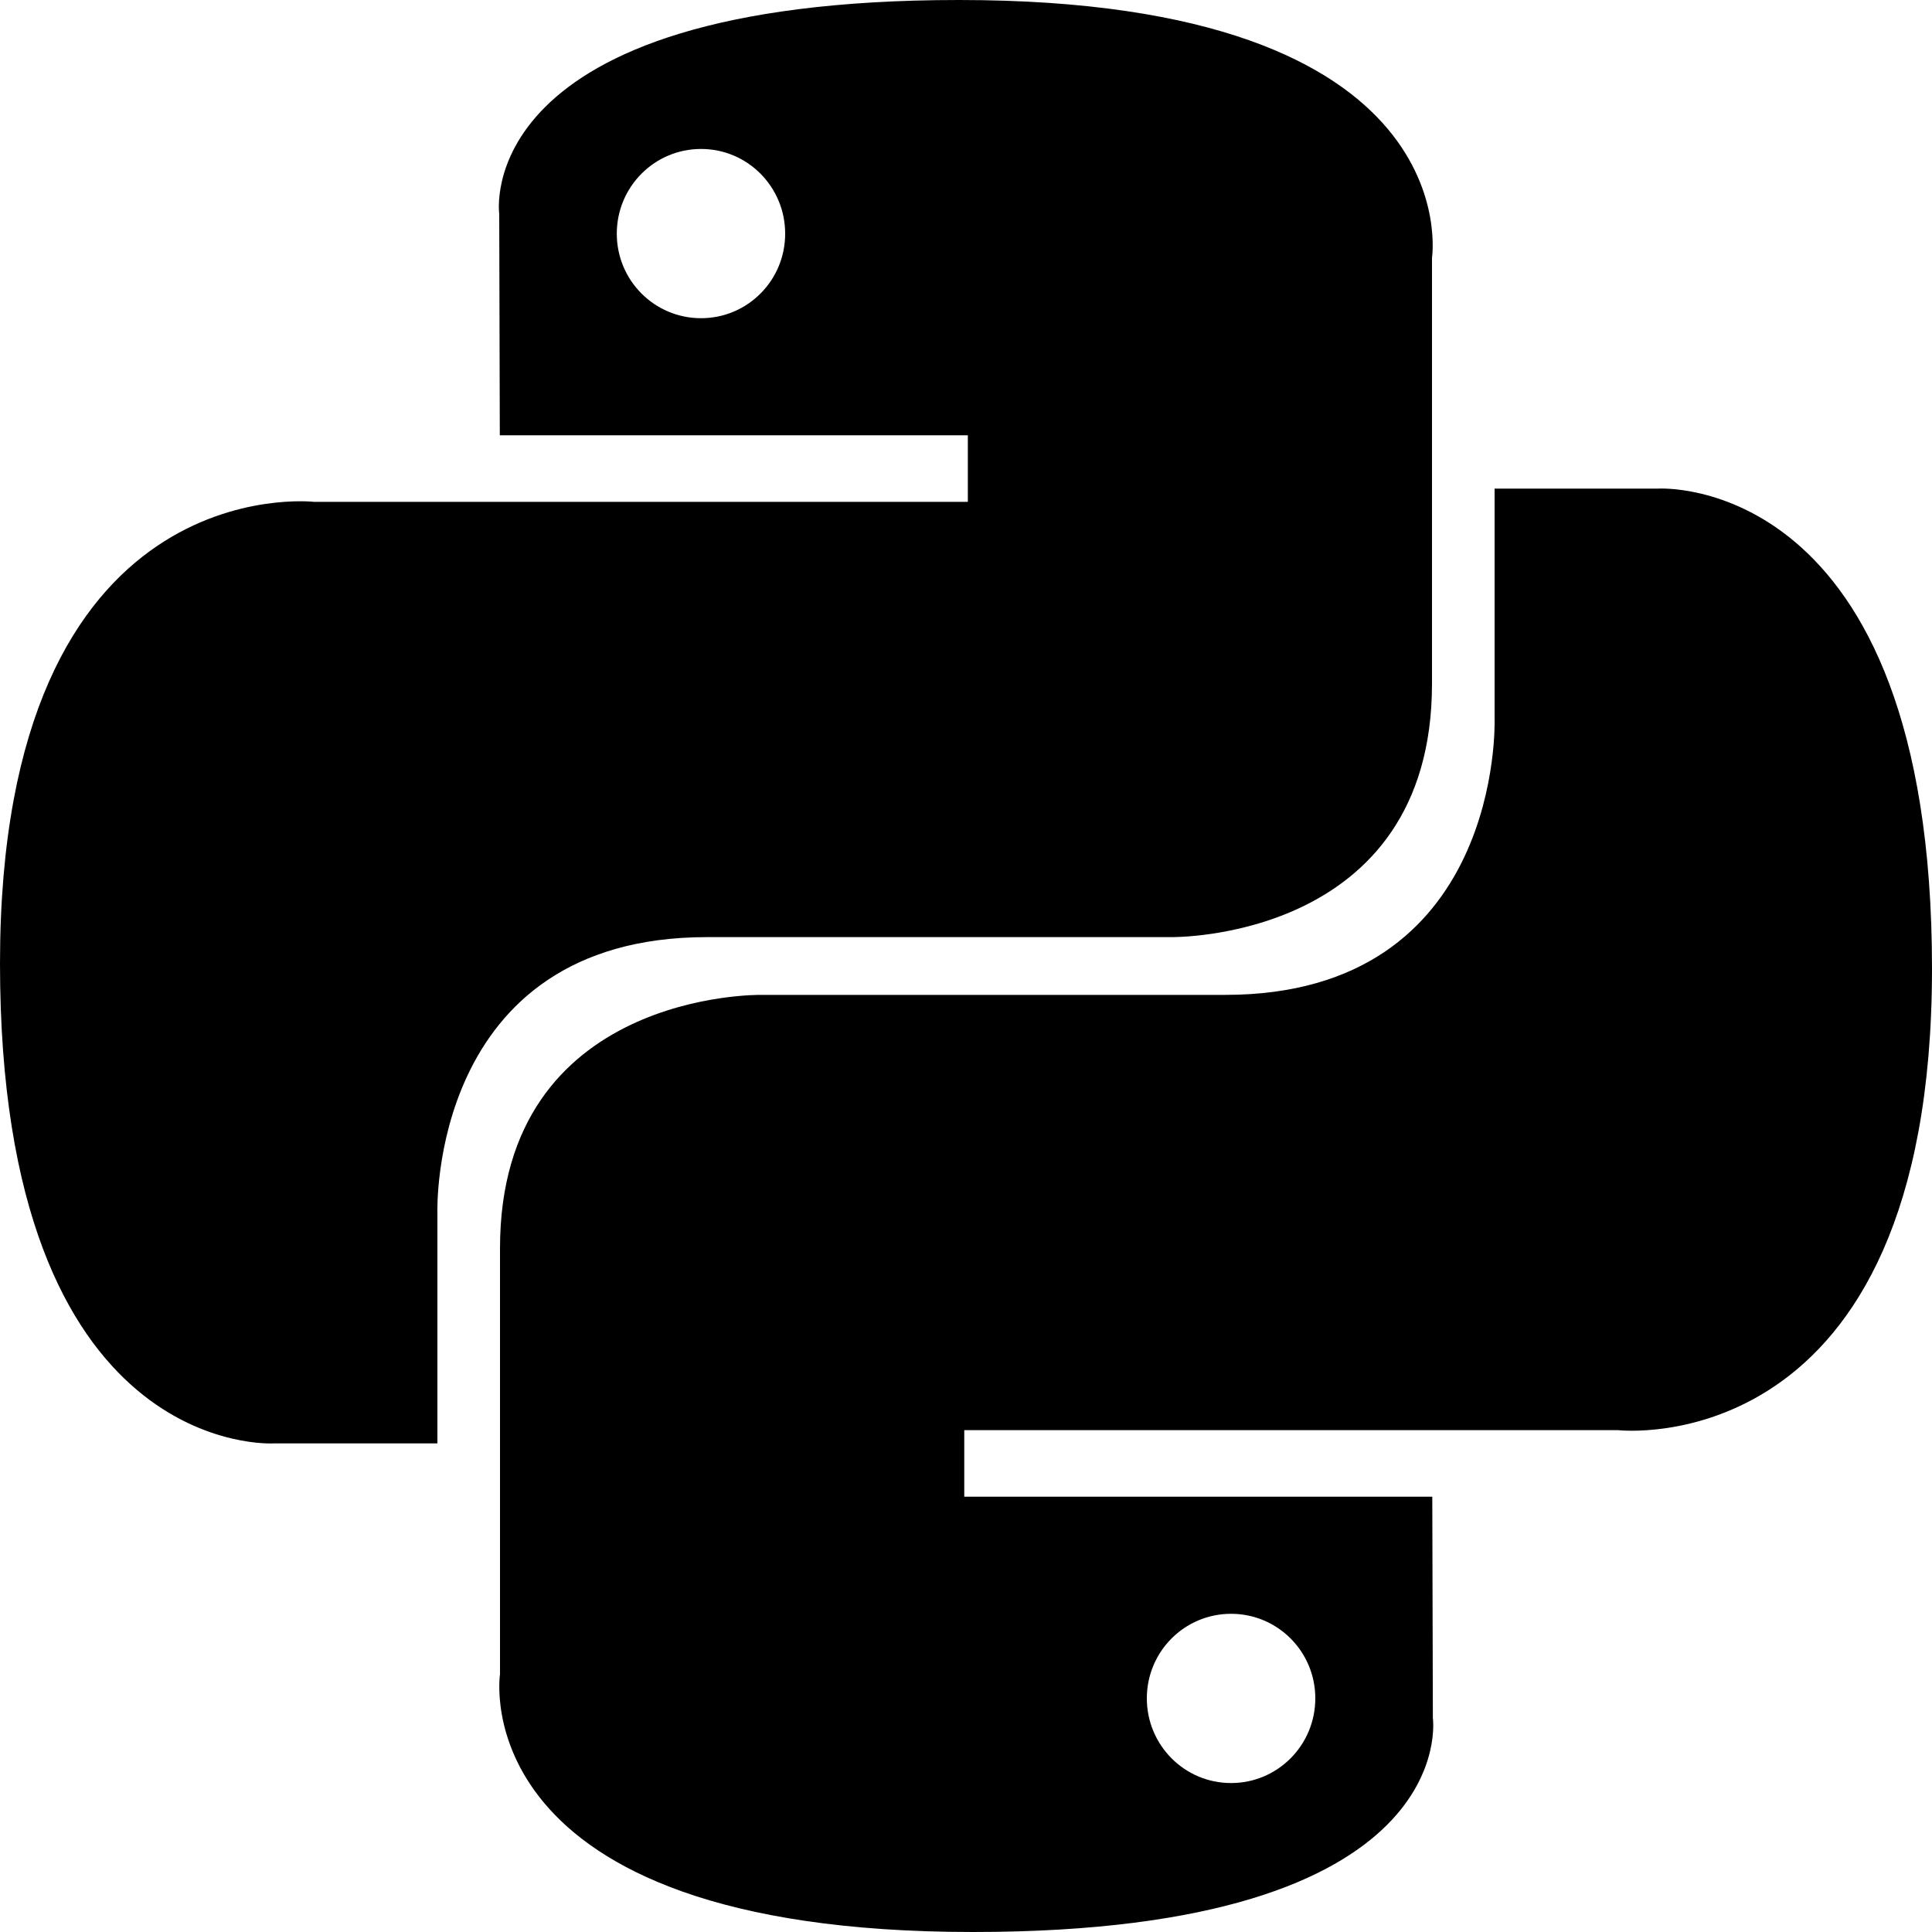
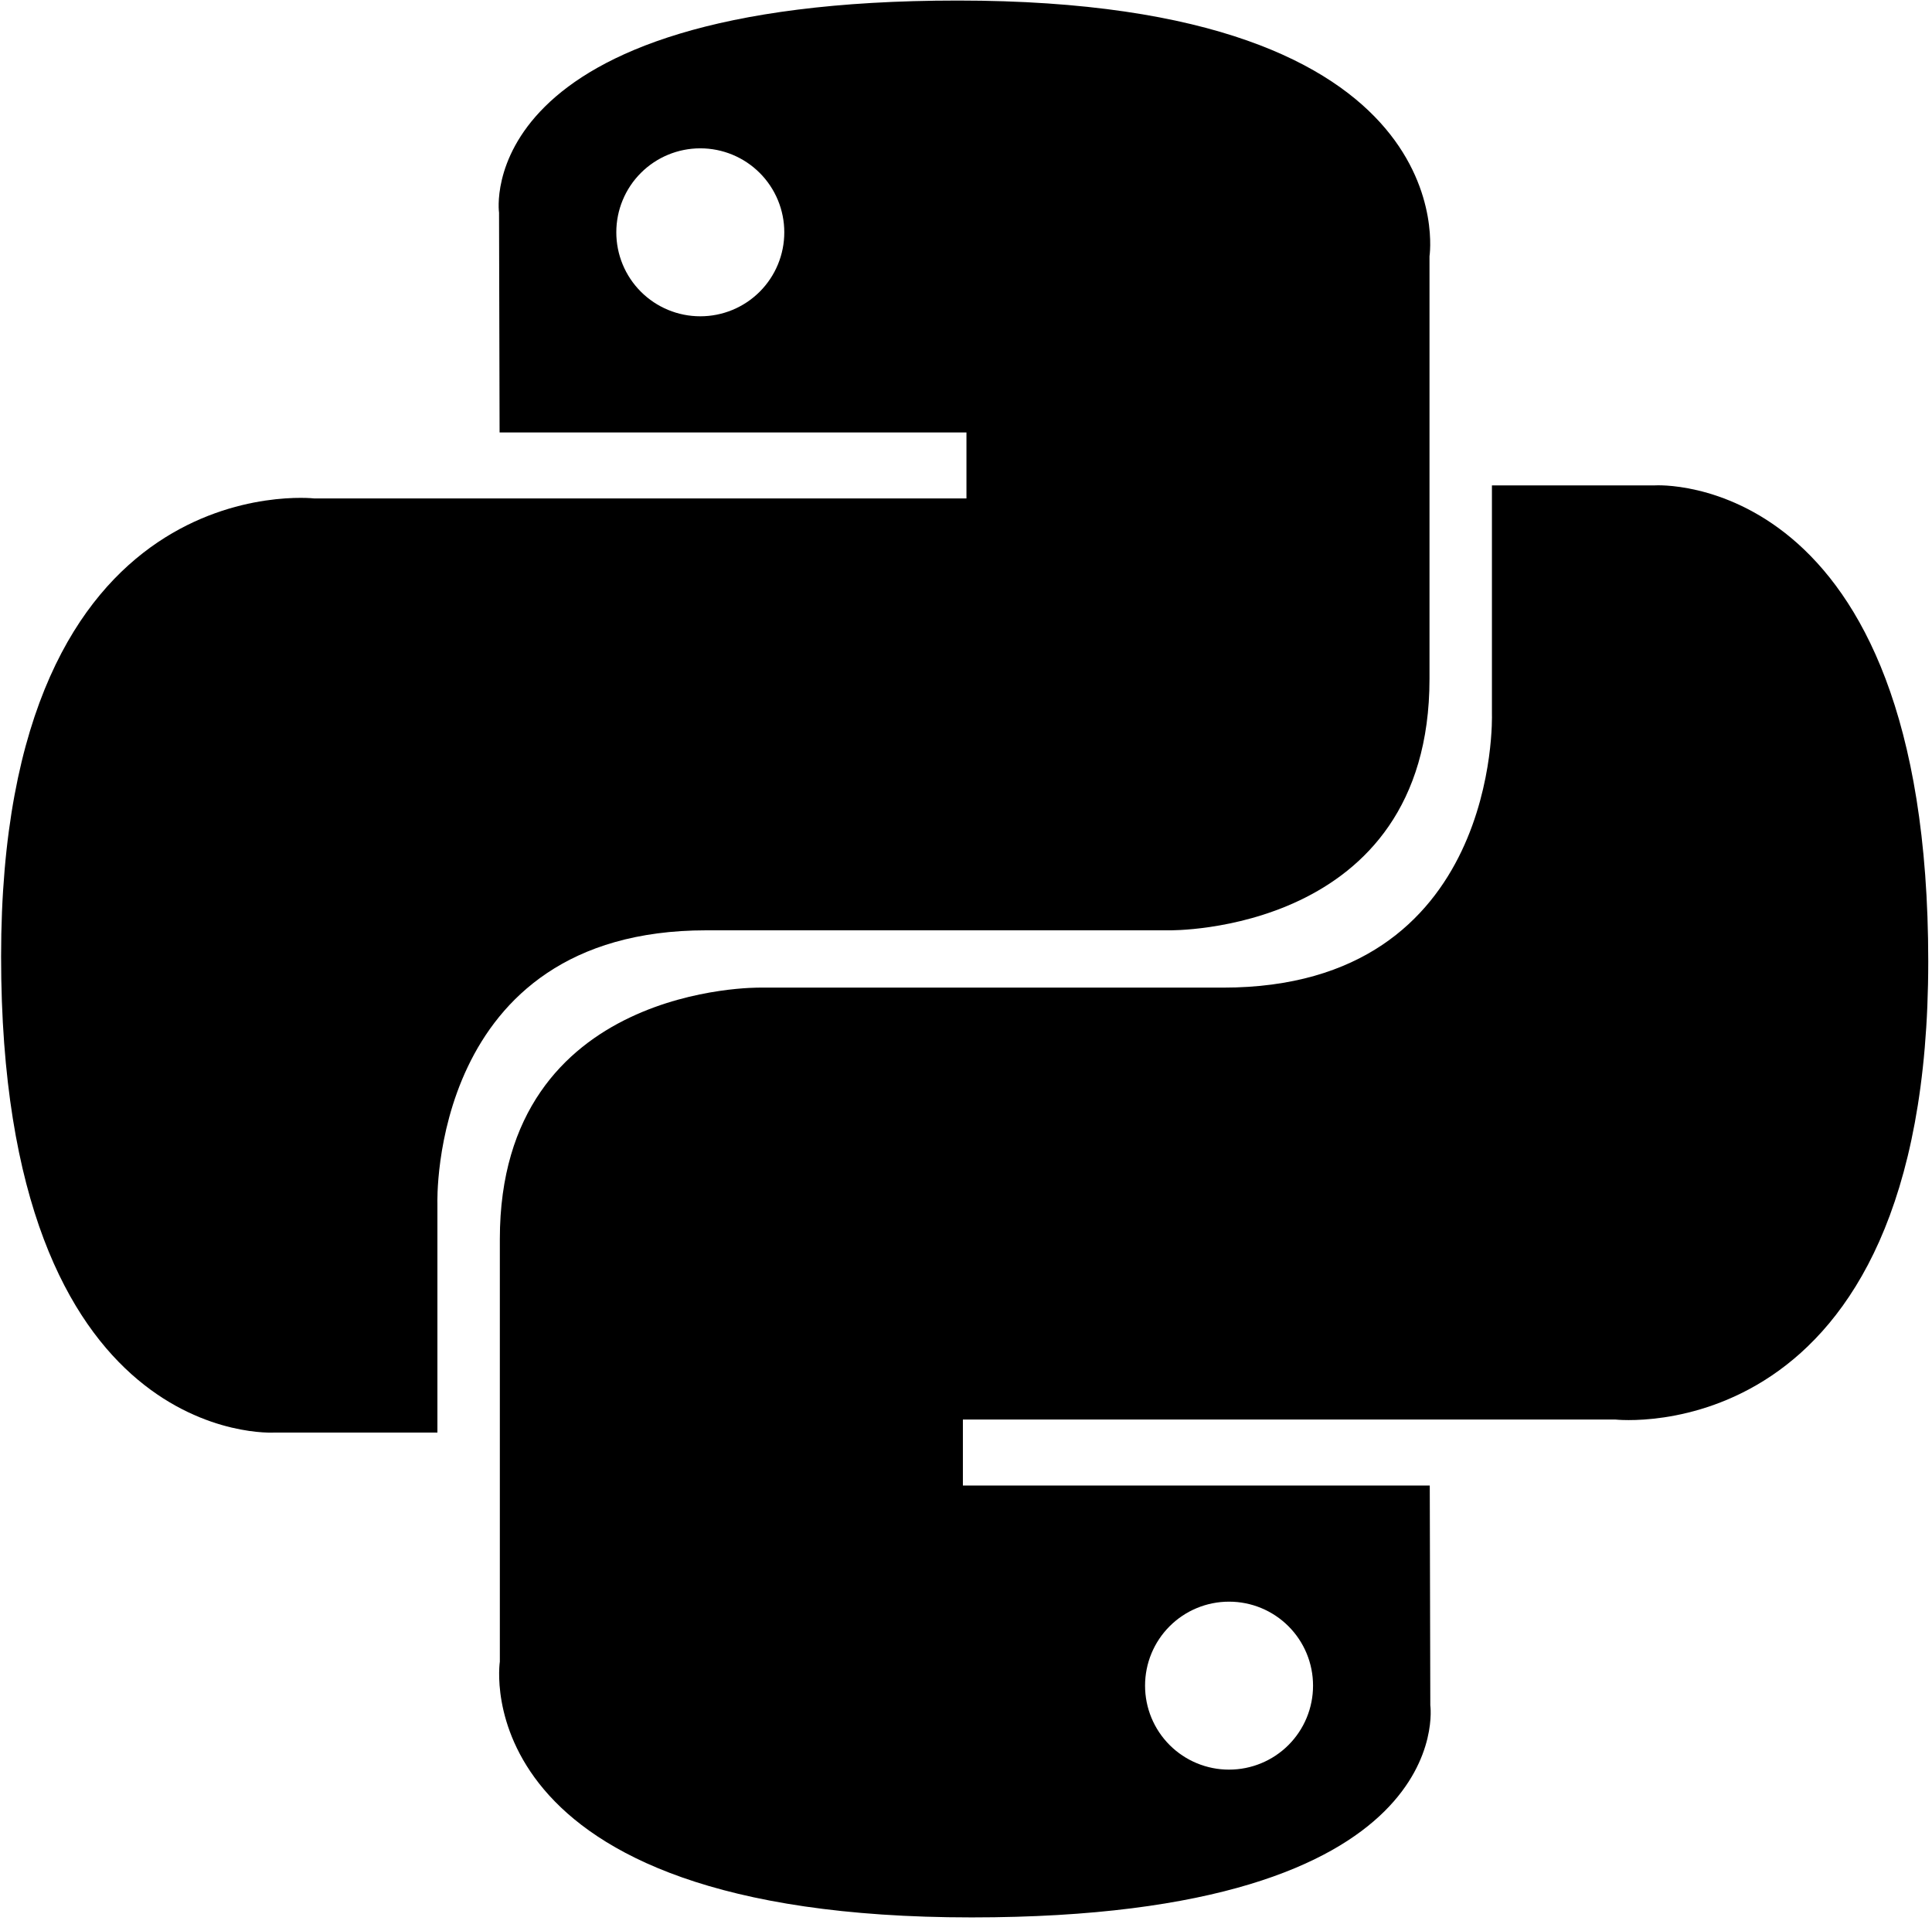
- <svg xmlns="http://www.w3.org/2000/svg" width="800px" height="800px" viewBox="0 0 20 20" version="1.1">
+ <svg xmlns="http://www.w3.org/2000/svg" width="2500" height="2490" viewBox="0 0 256 255" preserveAspectRatio="xMinYMin meet">
  <defs>
- 
- </defs>
-   <g id="Page-1" stroke="none" stroke-width="1" fill="none" fill-rule="evenodd">
-     <g id="Dribbble-Light-Preview" transform="translate(-340, -7599)" fill="#000000">
-       <g id="icons" transform="translate(56, 160)">
-         <path d="M296.744,7457.458 C296.262,7457.458 295.872,7457.066 295.872,7456.581 C295.872,7456.097 296.262,7455.706 296.744,7455.706 C297.226,7455.706 297.616,7456.097 297.616,7456.581 C297.616,7457.066 297.226,7457.458 296.744,7457.458 M294.072,7459 C299.15,7459 298.833,7456.786 298.833,7456.786 L298.827,7454.494 L293.982,7454.494 L293.982,7453.805 L300.751,7453.805 C300.751,7453.805 304,7454.176 304,7449.026 C304,7443.876 301.165,7444.058 301.165,7444.058 L299.472,7444.058 L299.472,7446.449 C299.472,7446.449 299.563,7449.299 296.682,7449.299 L291.876,7449.299 C291.876,7449.299 289.176,7449.255 289.176,7451.922 L289.176,7456.331 C289.176,7456.331 288.766,7459 294.072,7459 M291.257,7440.542 C291.739,7440.542 292.128,7440.934 292.128,7441.419 C292.128,7441.903 291.739,7442.294 291.257,7442.294 C290.775,7442.294 290.385,7441.903 290.385,7441.419 C290.385,7440.934 290.775,7440.542 291.257,7440.542 M293.928,7439 C288.851,7439 289.168,7441.214 289.168,7441.214 L289.174,7443.506 L294.019,7443.506 L294.019,7444.195 L287.249,7444.195 C287.249,7444.195 284,7443.824 284,7448.974 C284,7454.124 286.836,7453.942 286.836,7453.942 L288.528,7453.942 L288.528,7451.551 C288.528,7451.551 288.437,7448.701 291.319,7448.701 L296.124,7448.701 C296.124,7448.701 298.824,7448.745 298.824,7446.078 L298.824,7441.669 C298.824,7441.669 299.234,7439 293.928,7439" id="python-[#127]">
- 
- </path>
-       </g>
-     </g>
-   </g>
+     <linearGradient x1="12.959%" y1="12.039%" x2="79.639%" y2="78.201%" id="a">
+       <stop stop-color="#387EB8" offset="0%" />
+       <stop stop-color="#366994" offset="100%" />
+     </linearGradient>
+     <linearGradient x1="19.128%" y1="20.579%" x2="90.742%" y2="88.429%" id="b">
+       <stop stop-color="#FFE052" offset="0%" />
+       <stop stop-color="#FFC331" offset="100%" />
+     </linearGradient>
+   </defs>
+   <path d="M126.916.072c-64.832 0-60.784 28.115-60.784 28.115l.072 29.128h61.868v8.745H41.631S.145 61.355.145 126.77c0 65.417 36.21 63.097 36.21 63.097h21.61v-30.356s-1.165-36.21 35.632-36.21h61.362s34.475.557 34.475-33.319V33.97S194.67.072 126.916.072zM92.802 19.66a11.12 11.12 0 0 1 11.13 11.13 11.12 11.12 0 0 1-11.13 11.13 11.12 11.12 0 0 1-11.13-11.13 11.12 11.12 0 0 1 11.13-11.13z" />
+   <path d="M128.757 254.126c64.832 0 60.784-28.115 60.784-28.115l-.072-29.127H127.6v-8.745h86.441s41.486 4.705 41.486-60.712c0-65.416-36.21-63.096-36.21-63.096h-21.61v30.355s1.165 36.21-35.632 36.21h-61.362s-34.475-.557-34.475 33.32v56.013s-5.235 33.897 62.518 33.897zm34.114-19.586a11.12 11.12 0 0 1-11.13-11.13 11.12 11.12 0 0 1 11.13-11.131 11.12 11.12 0 0 1 11.13 11.13 11.12 11.12 0 0 1-11.13 11.13z" />
</svg>
